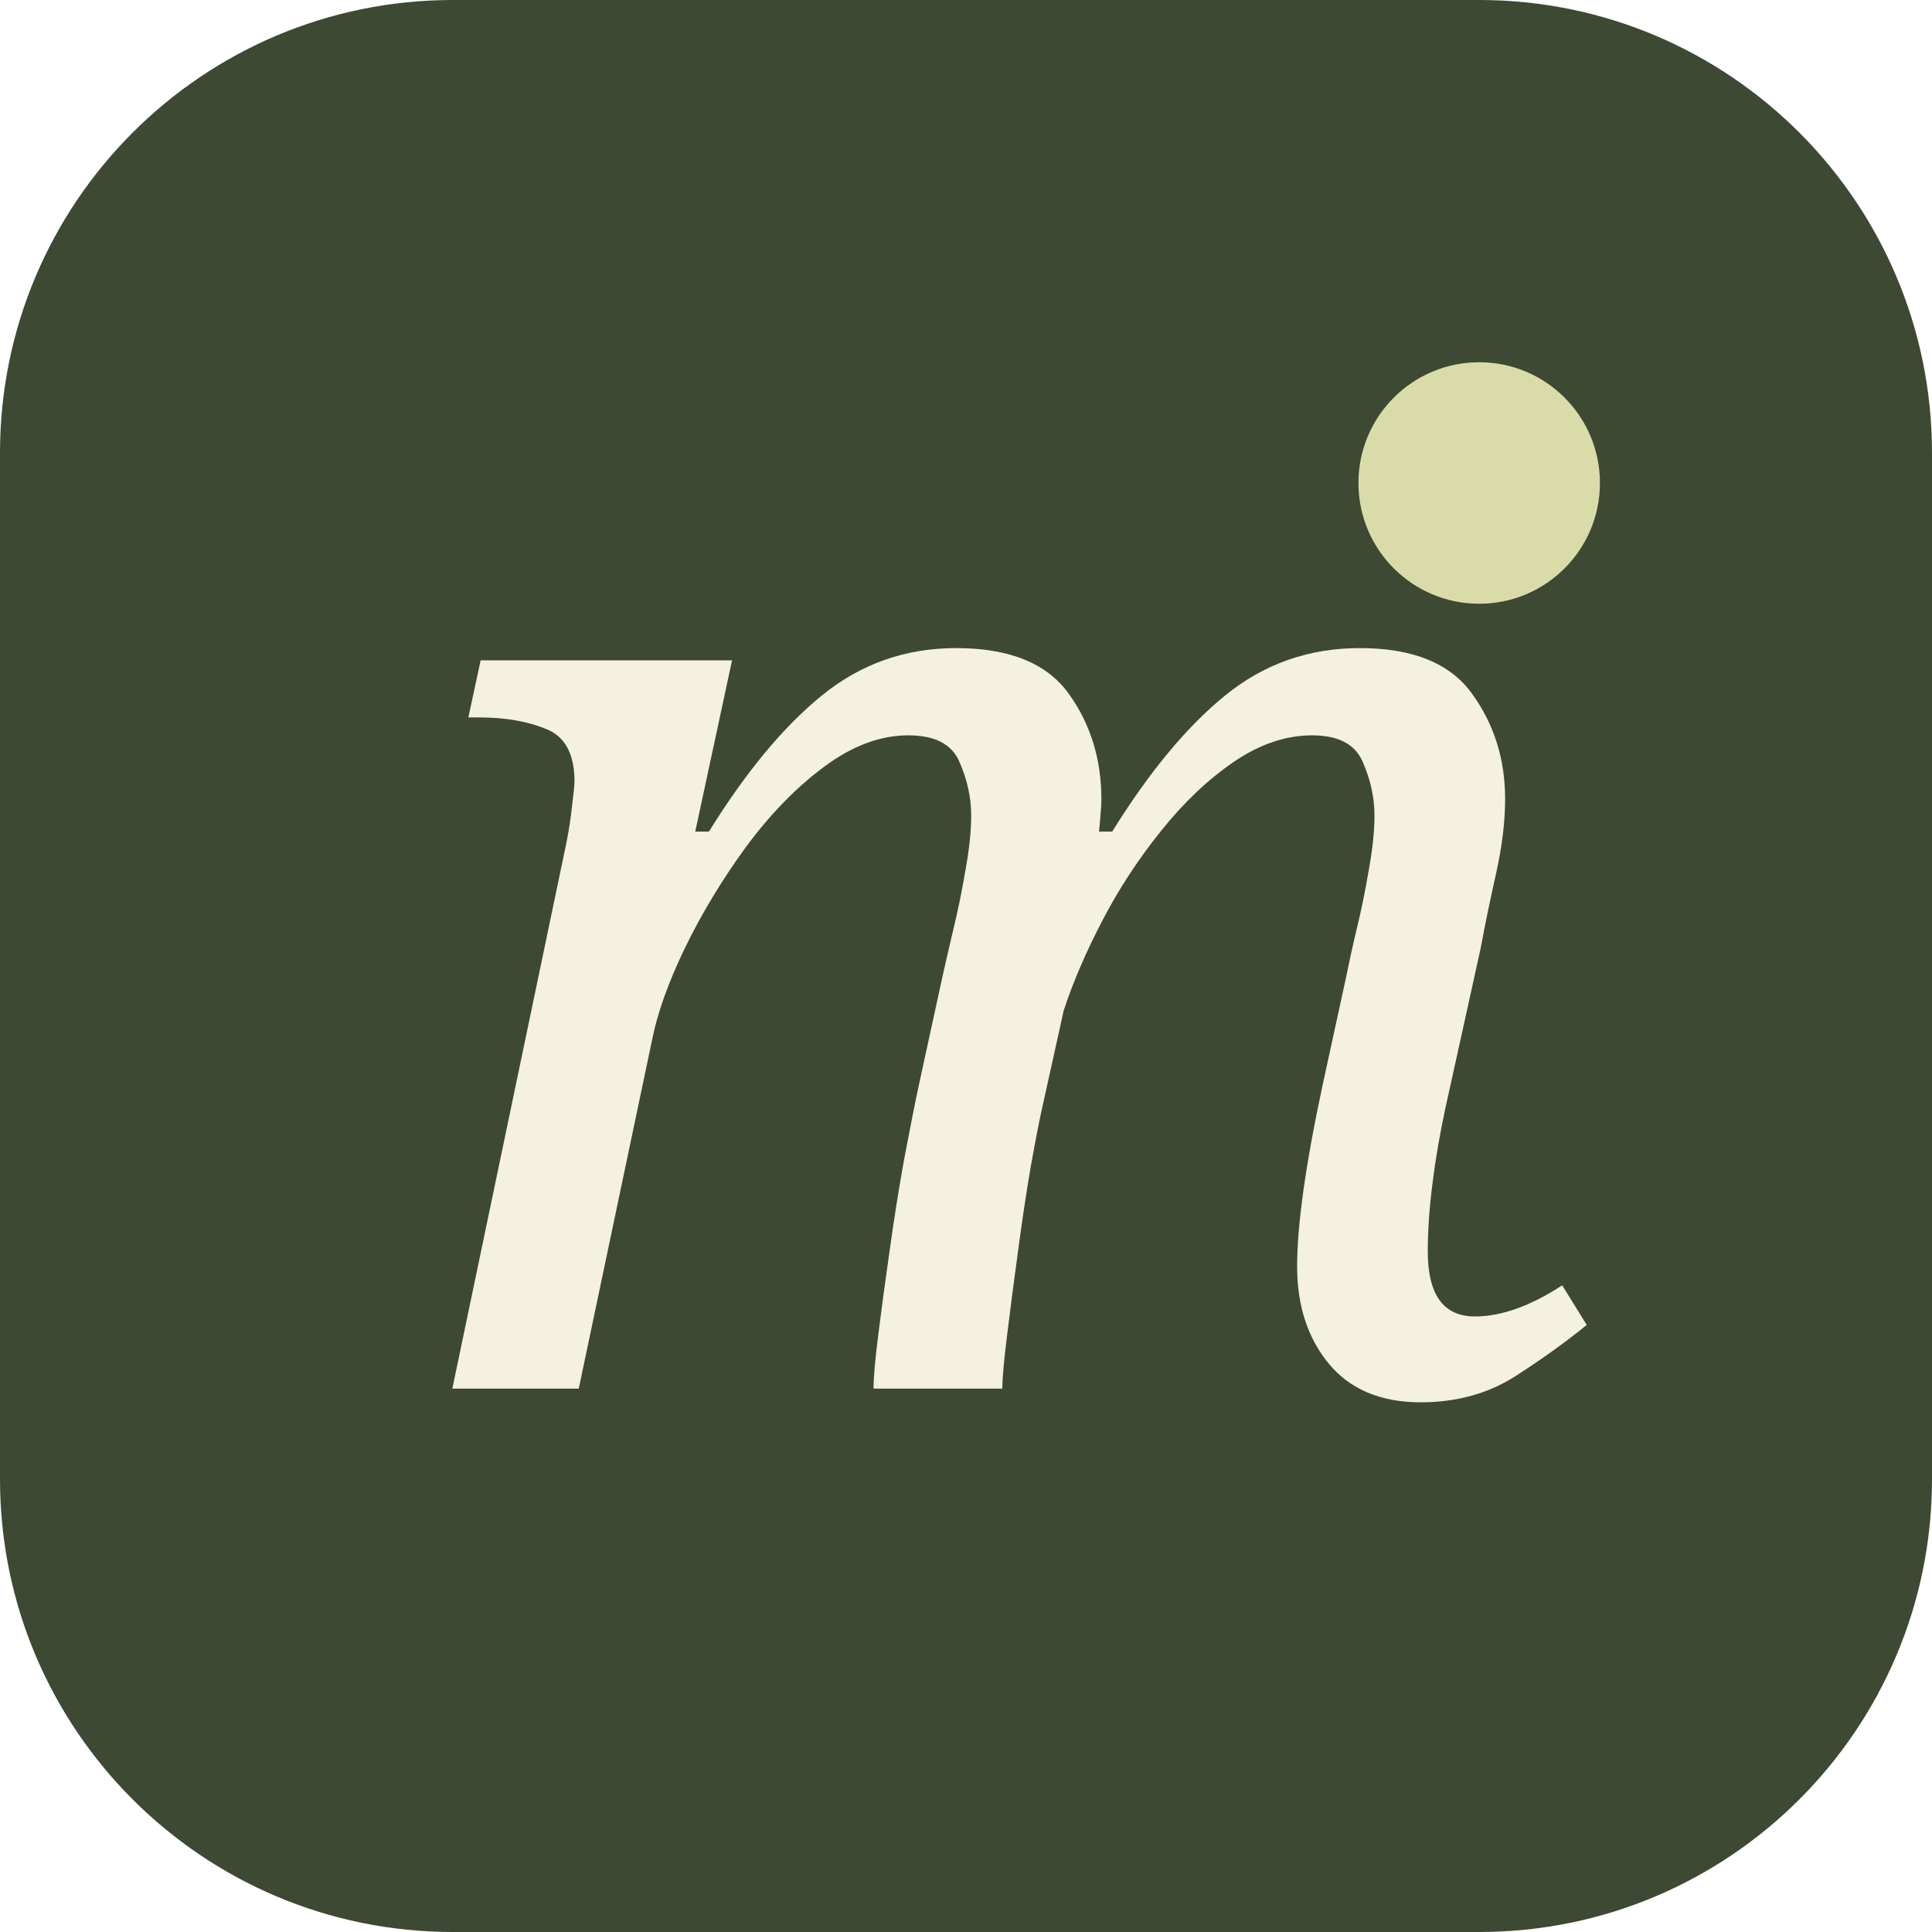
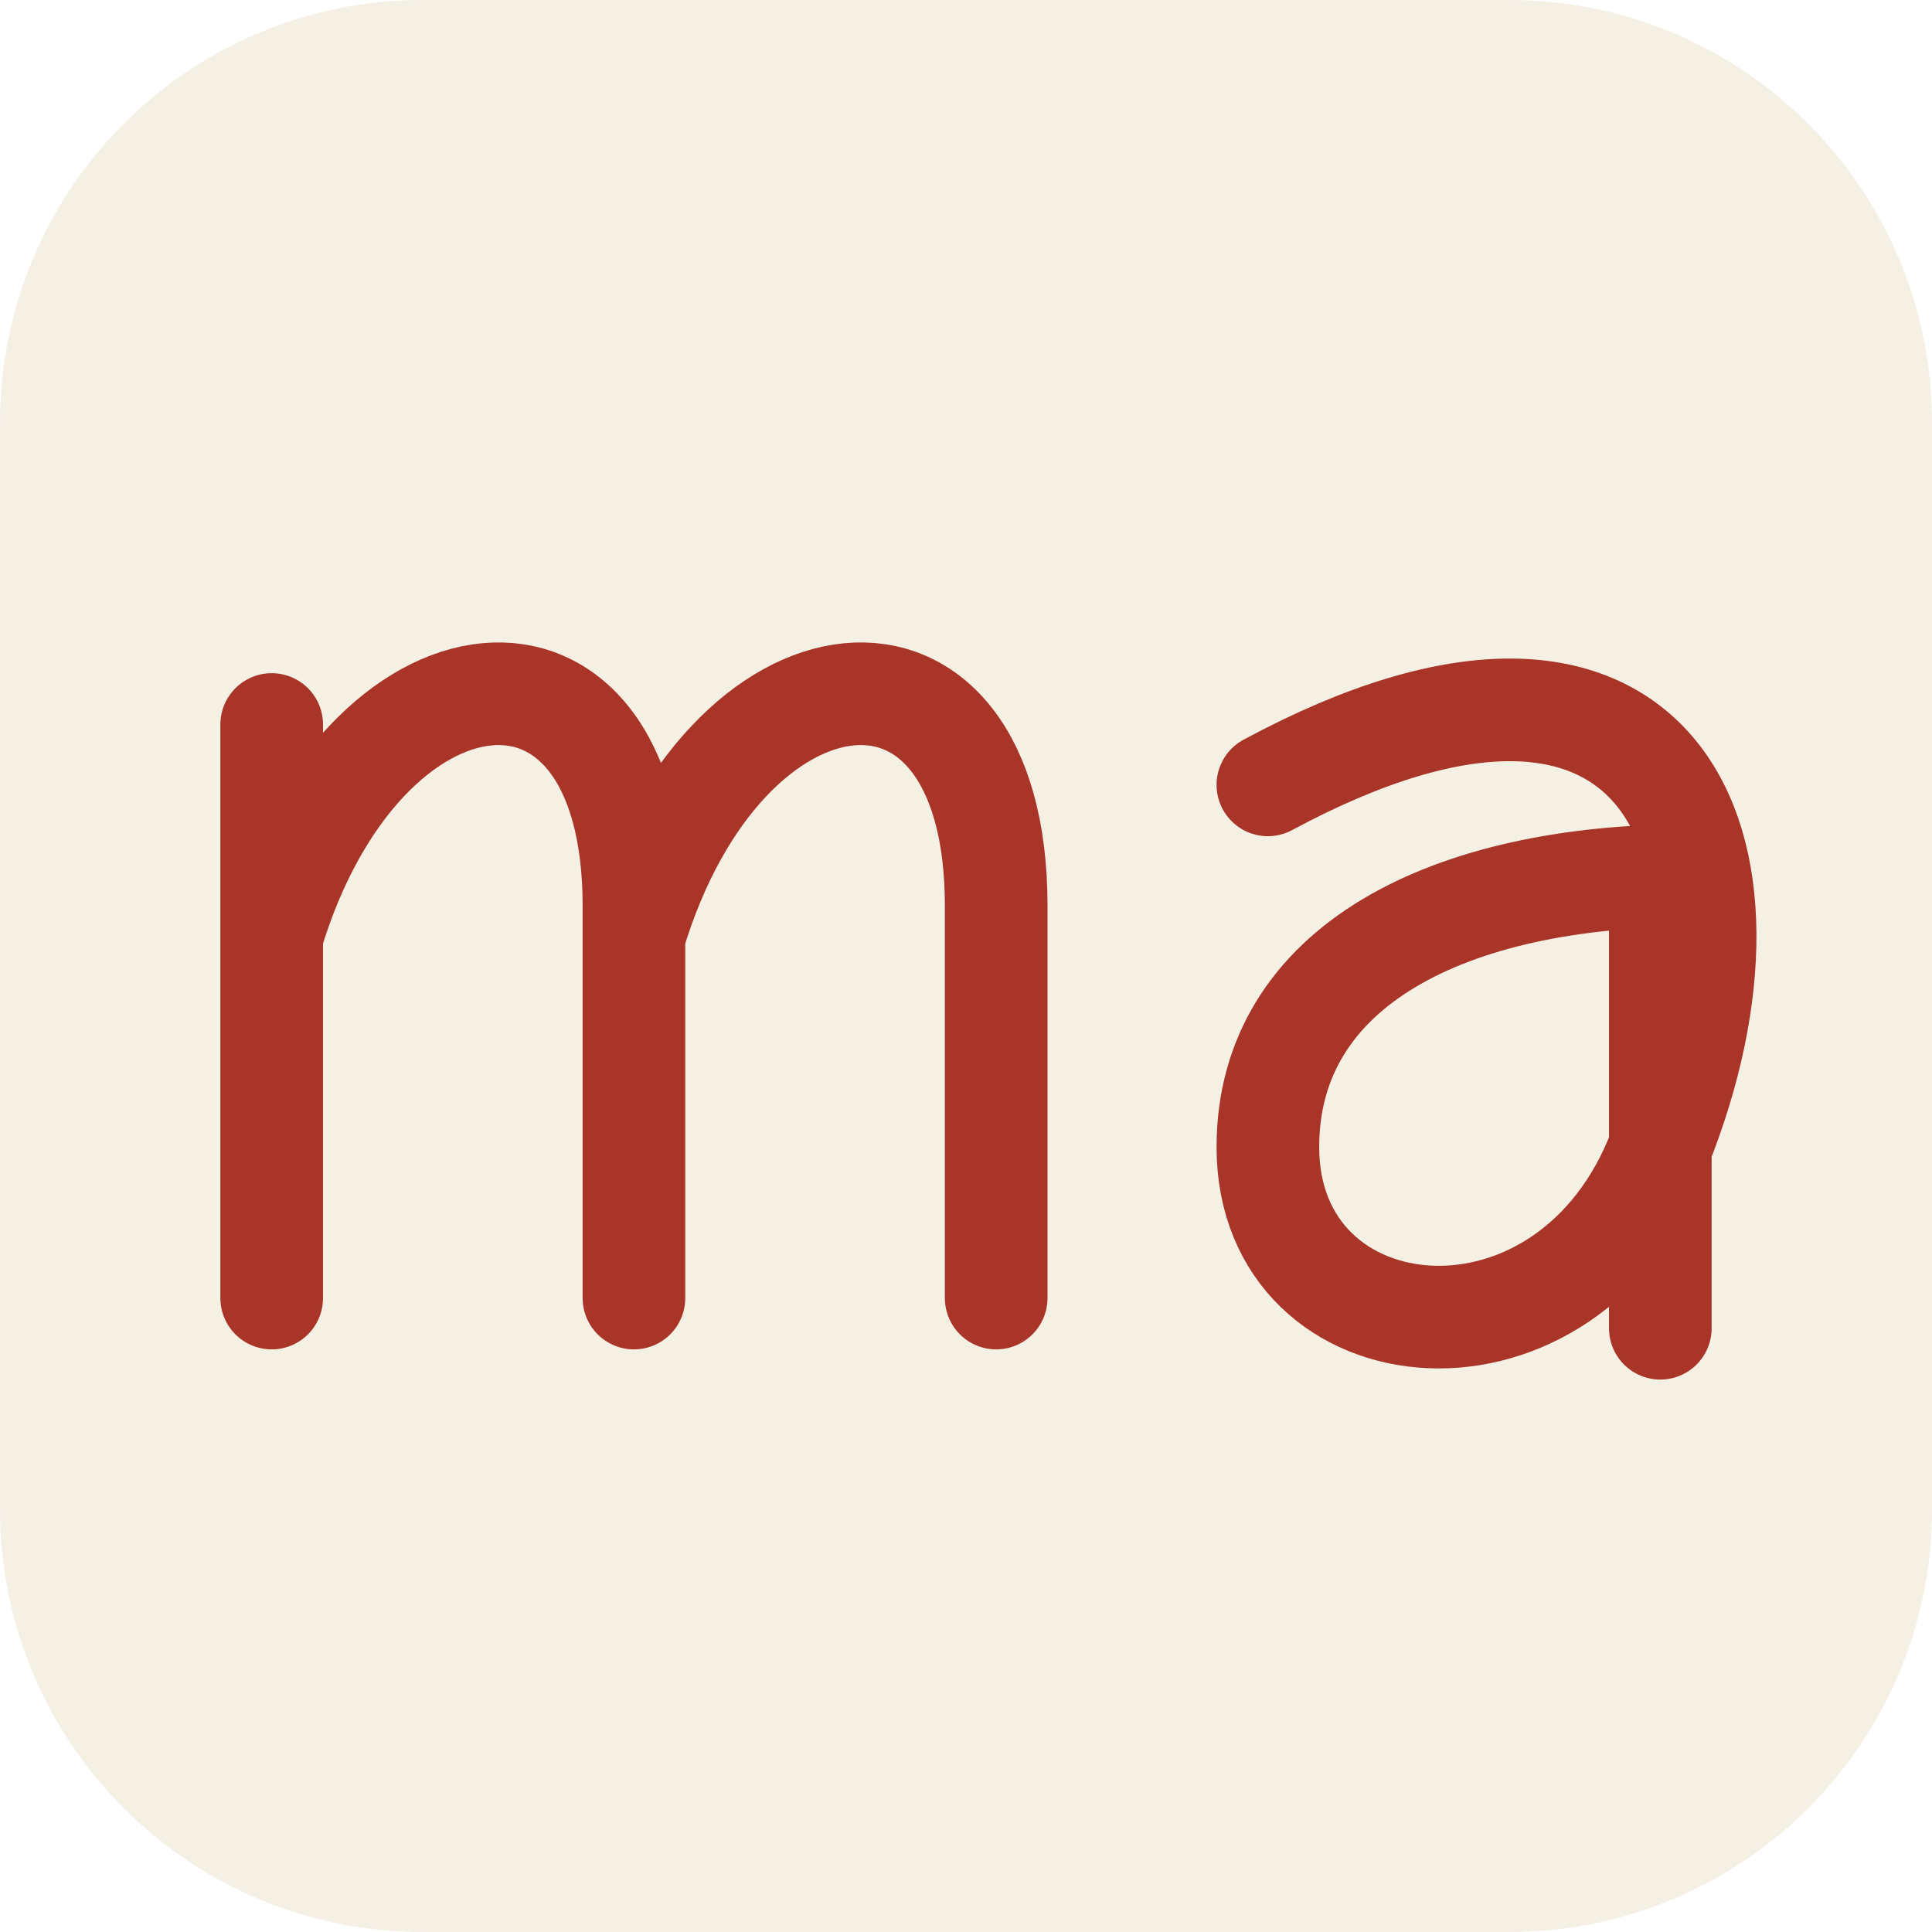
<svg xmlns="http://www.w3.org/2000/svg" viewBox="0 0 64 64">
-   <rect width="64" height="64" rx="15" fill="#3d4933" />
-   <text x="13" y="46" font-family="Georgia" font-size="45" font-style="italic" fill="#f5f1df">m</text>
-   <circle cx="49" cy="16" r="4" fill="#d9dca9" />
+   <rect width="64" height="64" rx="14" fill="#f5f0e4" />
+   <path d="M9 43V24m0 7c3-10 12-11 12-1v13m0-12c3-10 12-11 12-1v13m9-17c13-7 17 2 13 12-3 8-13 7-13 0 0-6 6-9 14-9m-1 0v15" fill="none" stroke="#a93529" stroke-width="3.4" stroke-linecap="round" stroke-linejoin="round" />
</svg>
